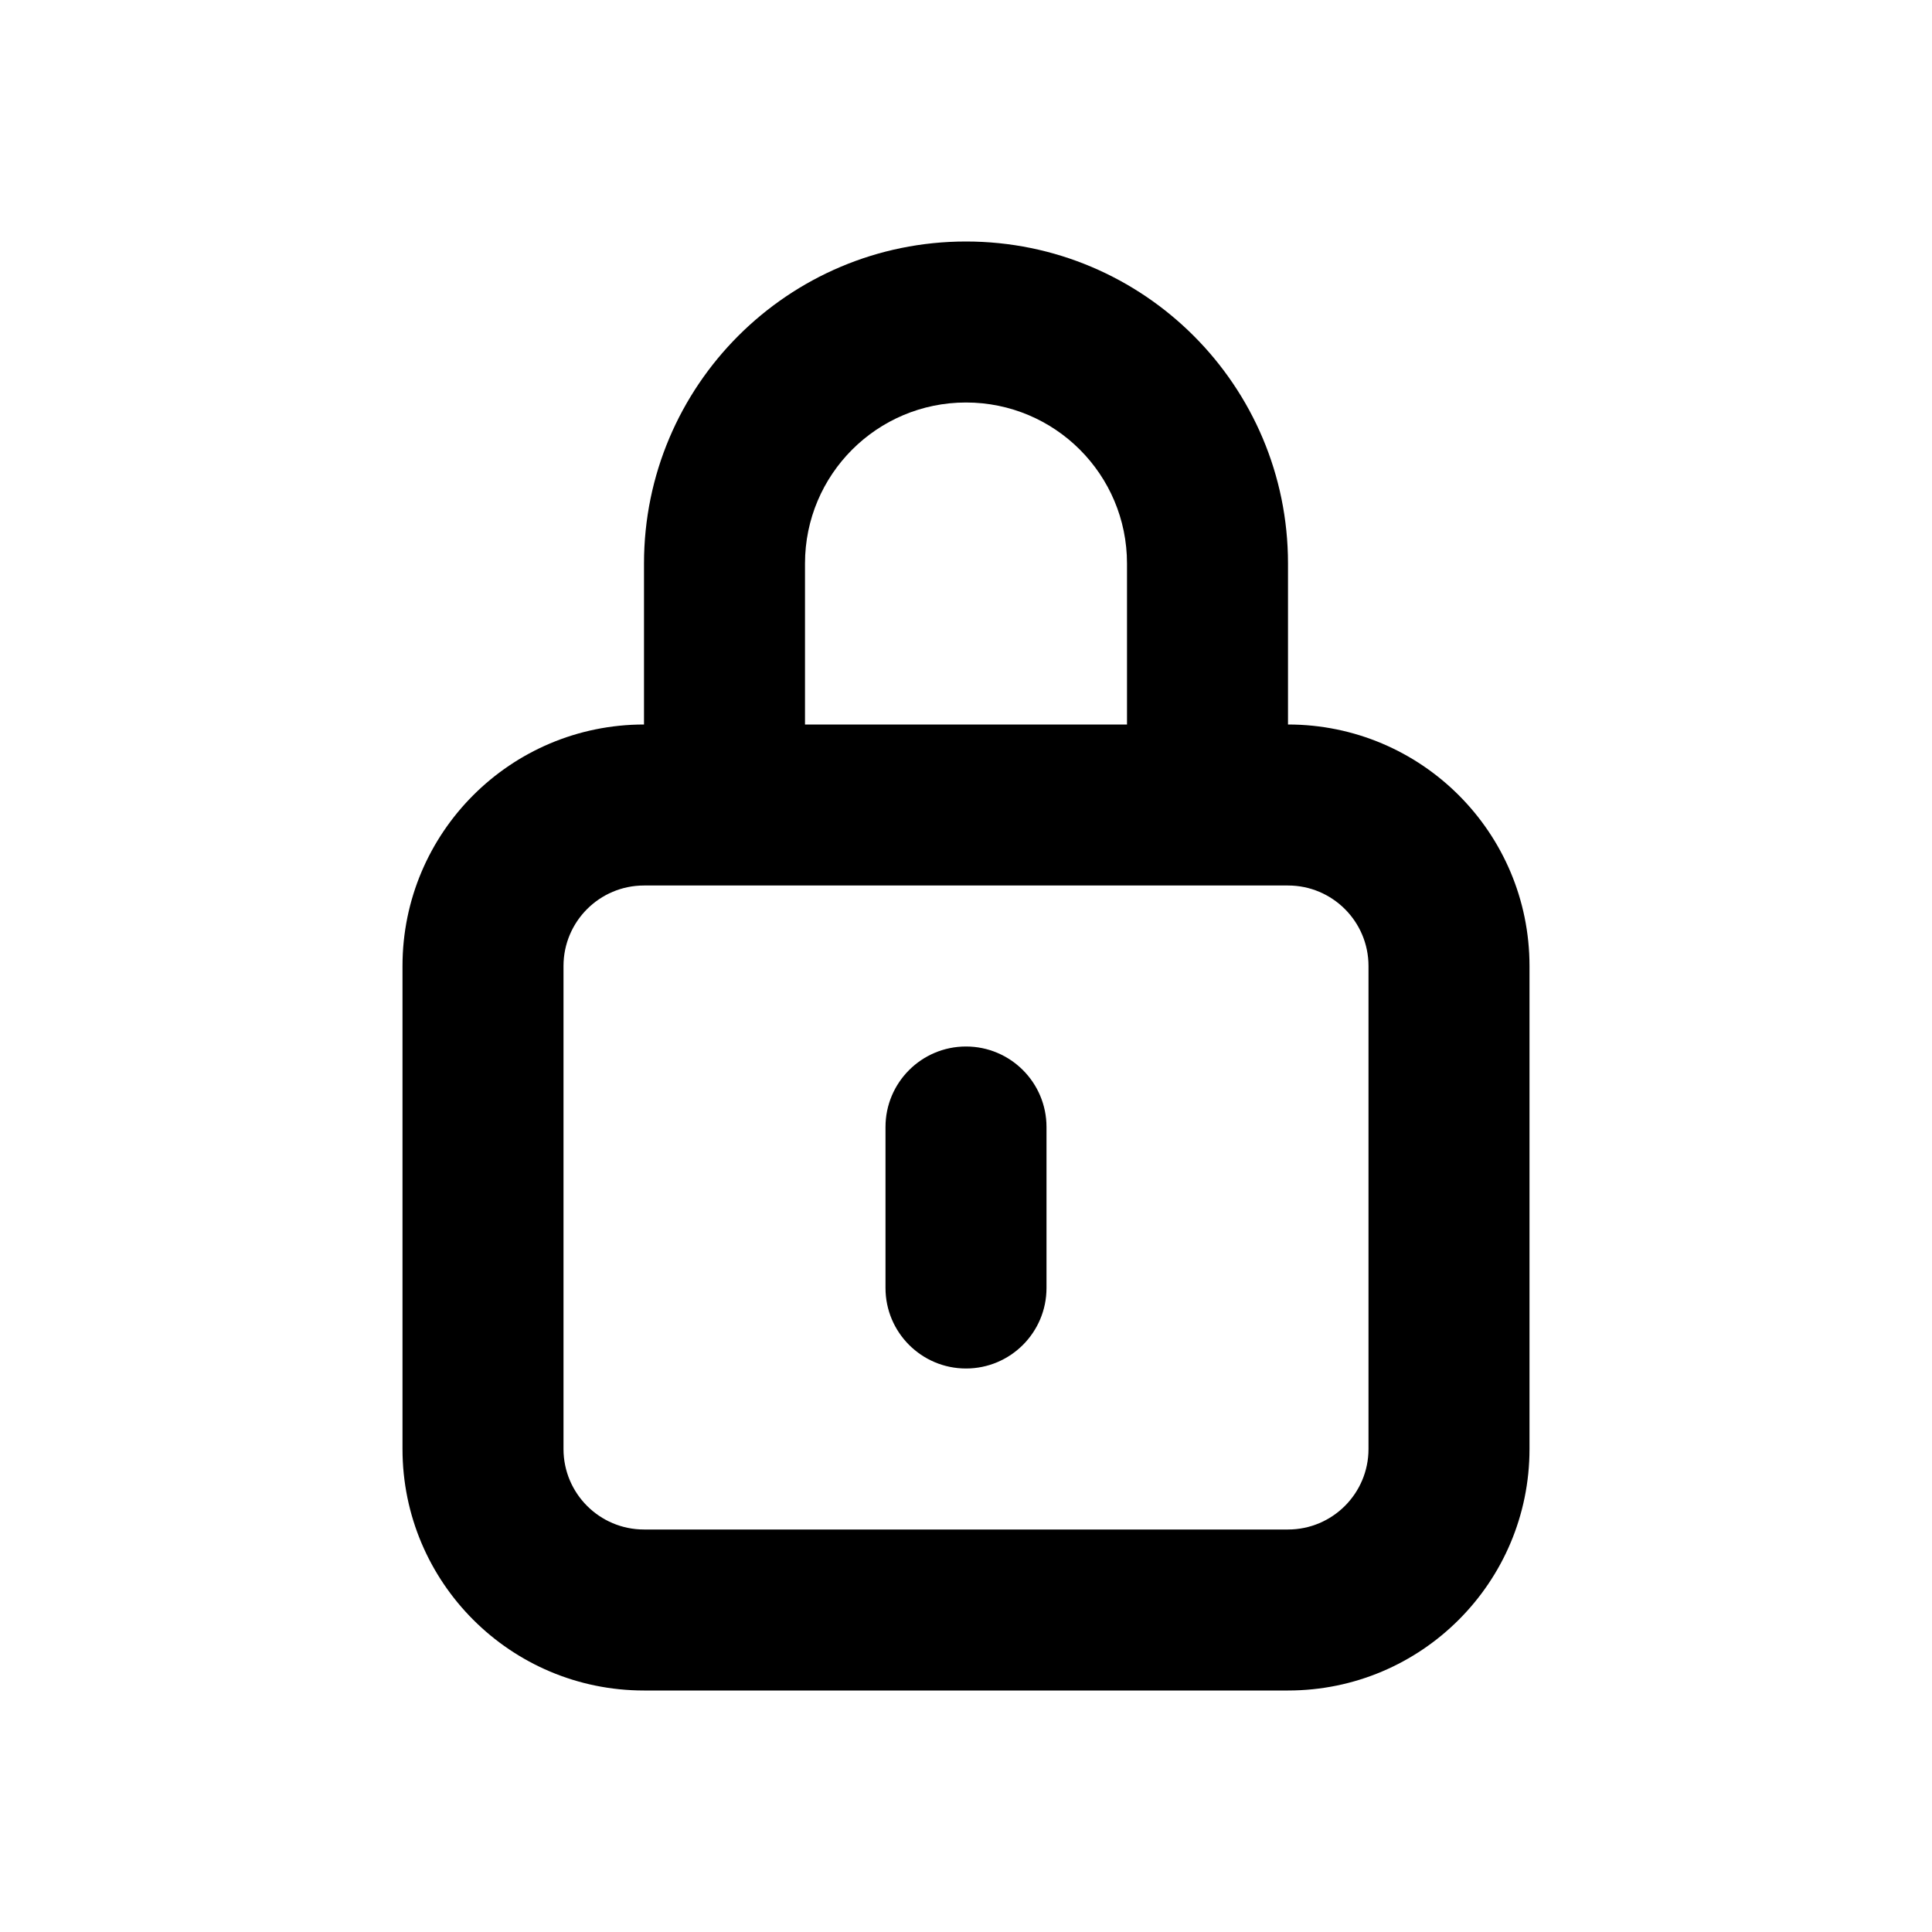
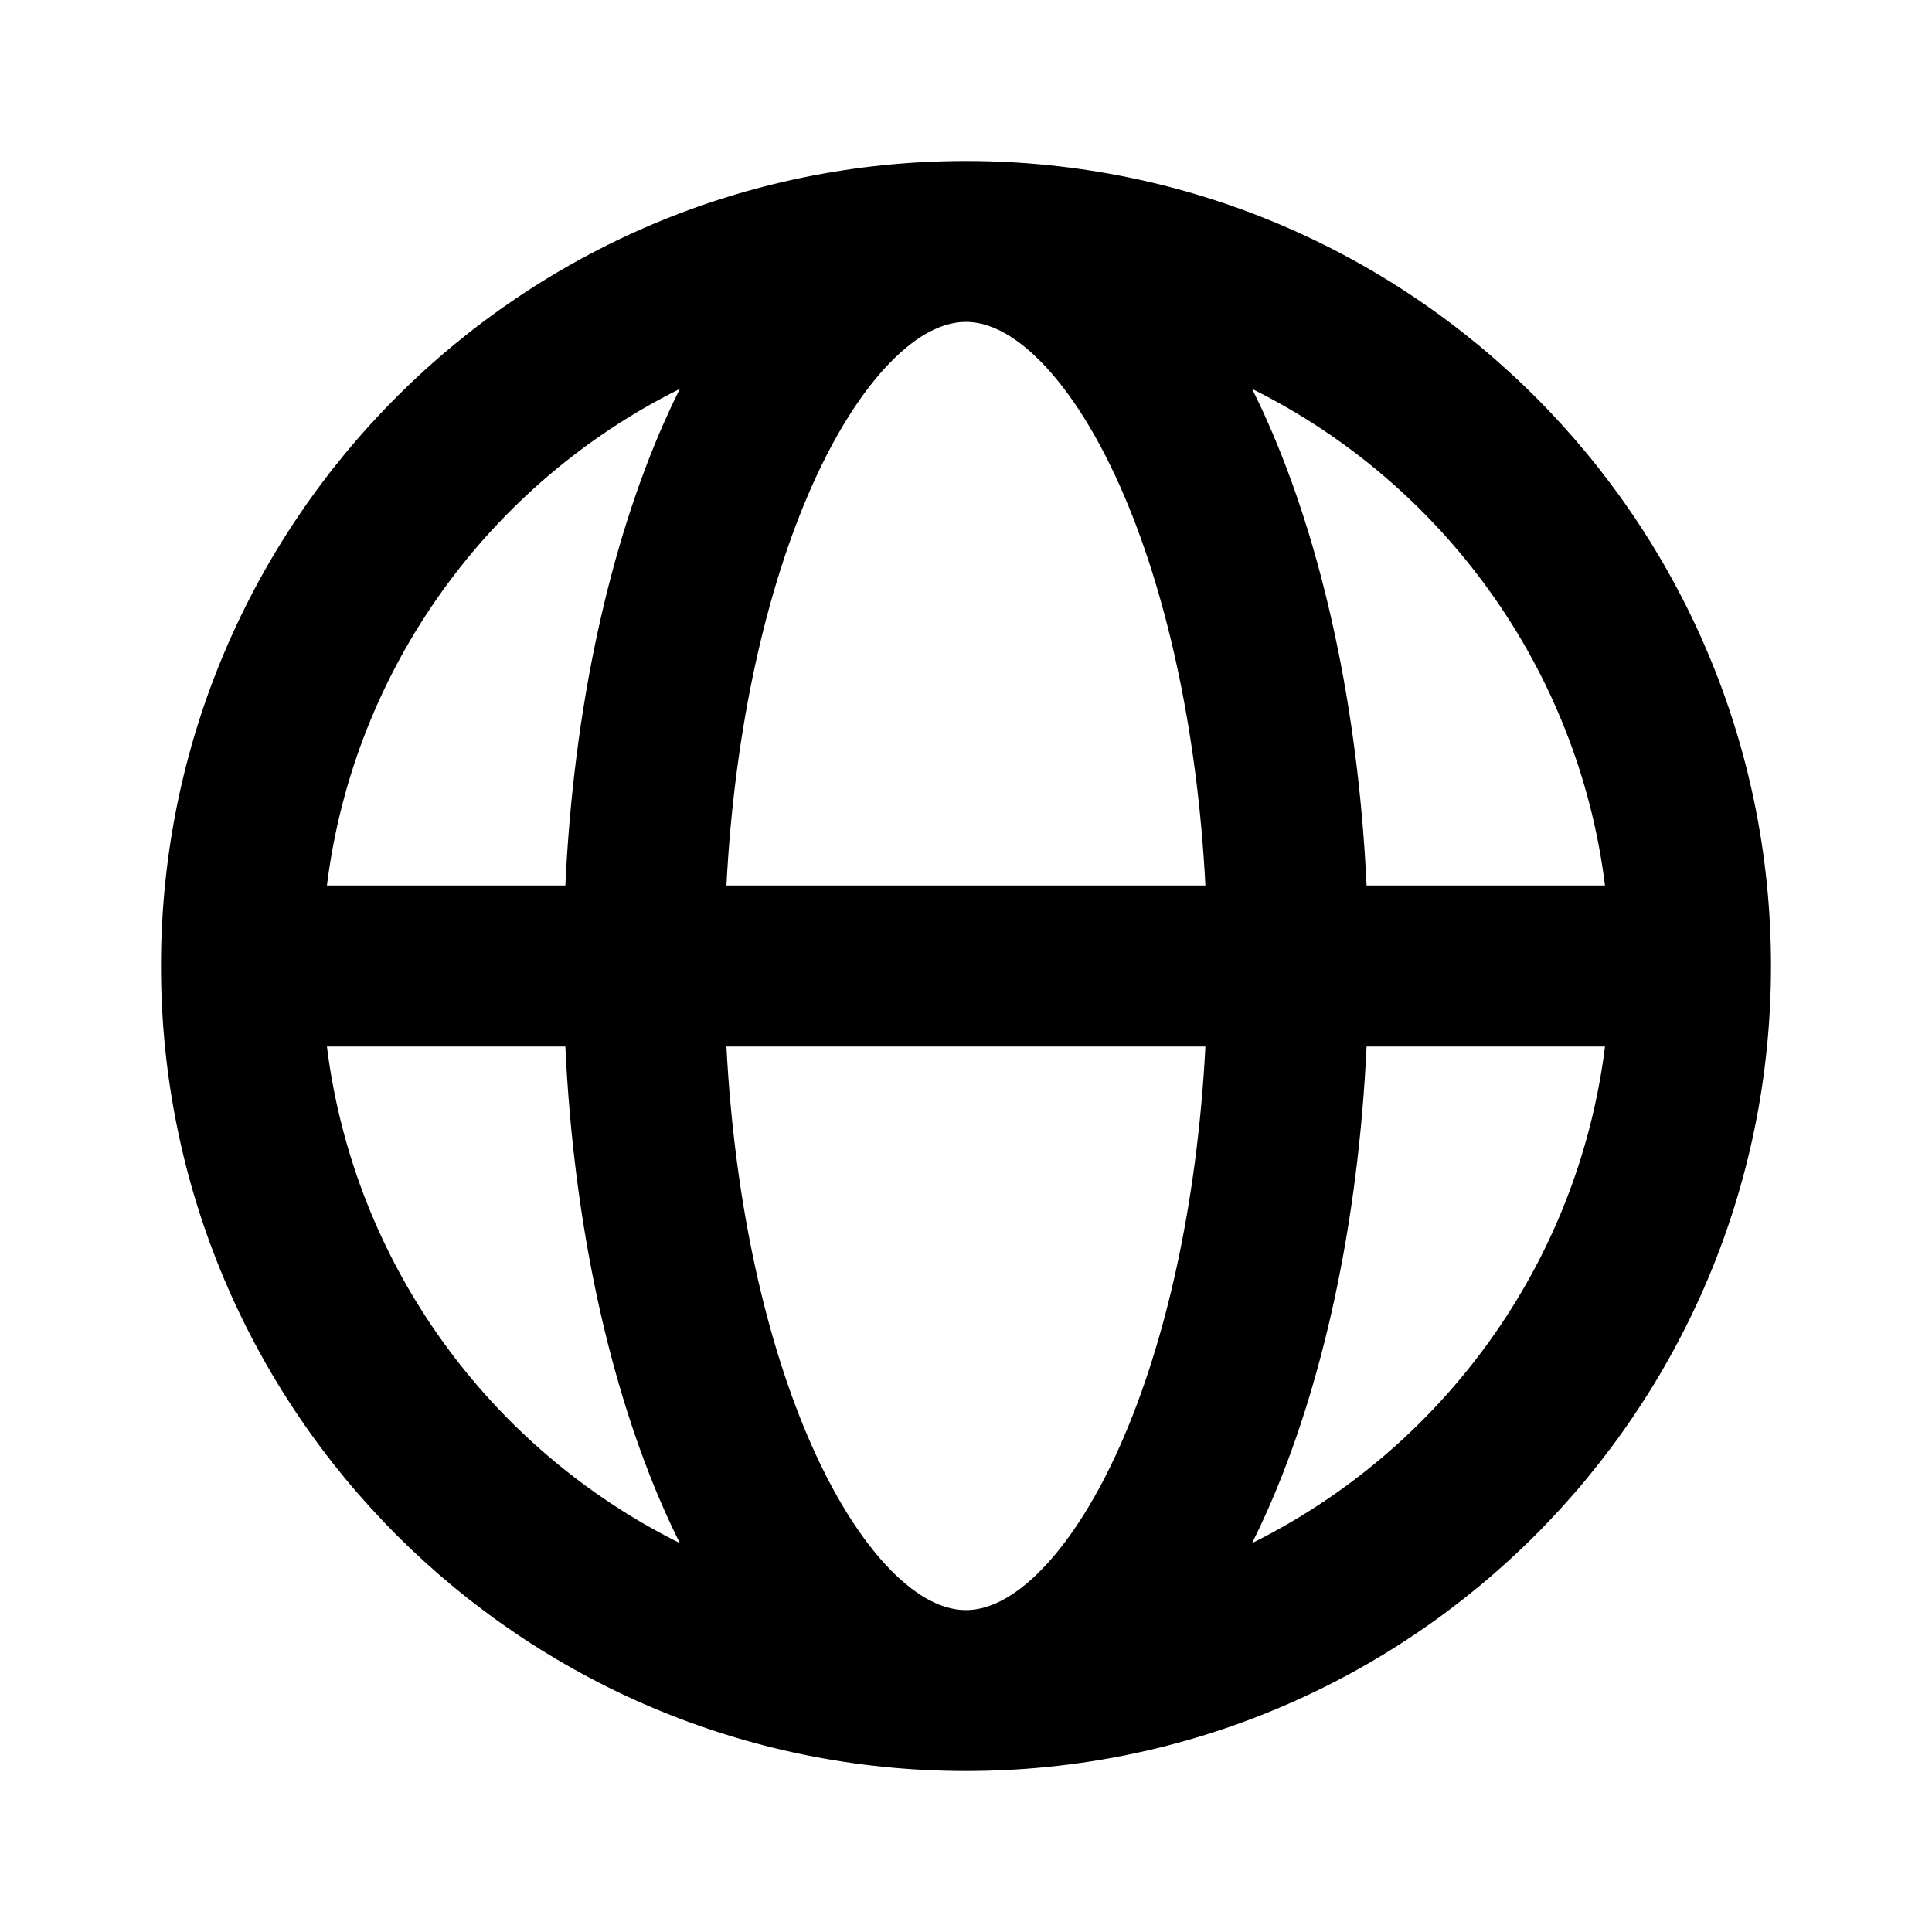
- <svg xmlns="http://www.w3.org/2000/svg" width="24" height="24" viewBox="0 0 24 24" fill="none">
-   <path d="M12 13C11.448 13 11 13.448 11 14V16C11 16.552 11.448 17 12 17C12.552 17 13 16.552 13 16V14C13 13.448 12.552 13 12 13Z" fill="black" />
-   <path fill-rule="evenodd" clip-rule="evenodd" d="M12 3C9.791 3 8 4.791 8 7V9C6.343 9 5 10.343 5 12V18C5 19.657 6.343 21 8 21H16C17.657 21 19 19.657 19 18V12C19 10.343 17.657 9 16 9V7C16 4.791 14.209 3 12 3ZM14 7V9H10V7C10 5.895 10.895 5 12 5C13.105 5 14 5.895 14 7ZM7 12C7 11.448 7.448 11 8 11H16C16.552 11 17 11.448 17 12V18C17 18.552 16.552 19 16 19H8C7.448 19 7 18.552 7 18V12Z" fill="black" />
+ <svg xmlns="http://www.w3.org/2000/svg" fill="none" height="24" viewBox="0 0 24 24" width="24">
+   <path clip-rule="evenodd" d="m12 22c5.523 0 10-4.477 10-10 0-5.523-4.477-10-10-10-5.523 0-10 4.477-10 10 0 5.523 4.477 10 10 10zm7.938-11c-.338-2.711-2.033-5.001-4.384-6.169.065.13.128.263.188.399.69 1.552 1.131 3.566 1.234 5.77zm0 2c-.338 2.711-2.033 5.001-4.384 6.169.065-.13.128-.263.188-.399.69-1.552 1.131-3.566 1.234-5.77zm-4.964-2c-.102-1.967-.498-3.695-1.06-4.958-.328-.738-.693-1.273-1.047-1.611-.349-.332-.641-.432-.868-.432s-.518.099-.868.432c-.354.337-.719.873-1.047 1.611-.561 1.263-.958 2.991-1.06 4.958zm-5.949 2h5.949c-.102 1.966-.498 3.695-1.06 4.958-.328.738-.693 1.273-1.047 1.611-.349.332-.641.432-.868.432s-.518-.099-.868-.432c-.354-.337-.719-.873-1.047-1.611-.561-1.263-.958-2.991-1.06-4.958zm-2.002-2c.103-2.204.545-4.218 1.234-5.77.06-.136.123-.269.188-.399-2.351 1.168-4.046 3.458-4.384 6.169zm-2.961 2h2.961c.103 2.204.545 4.218 1.234 5.77.06.136.123.269.188.399-2.351-1.168-4.046-3.458-4.384-6.169z" fill="#000" fill-rule="evenodd" />
</svg>
